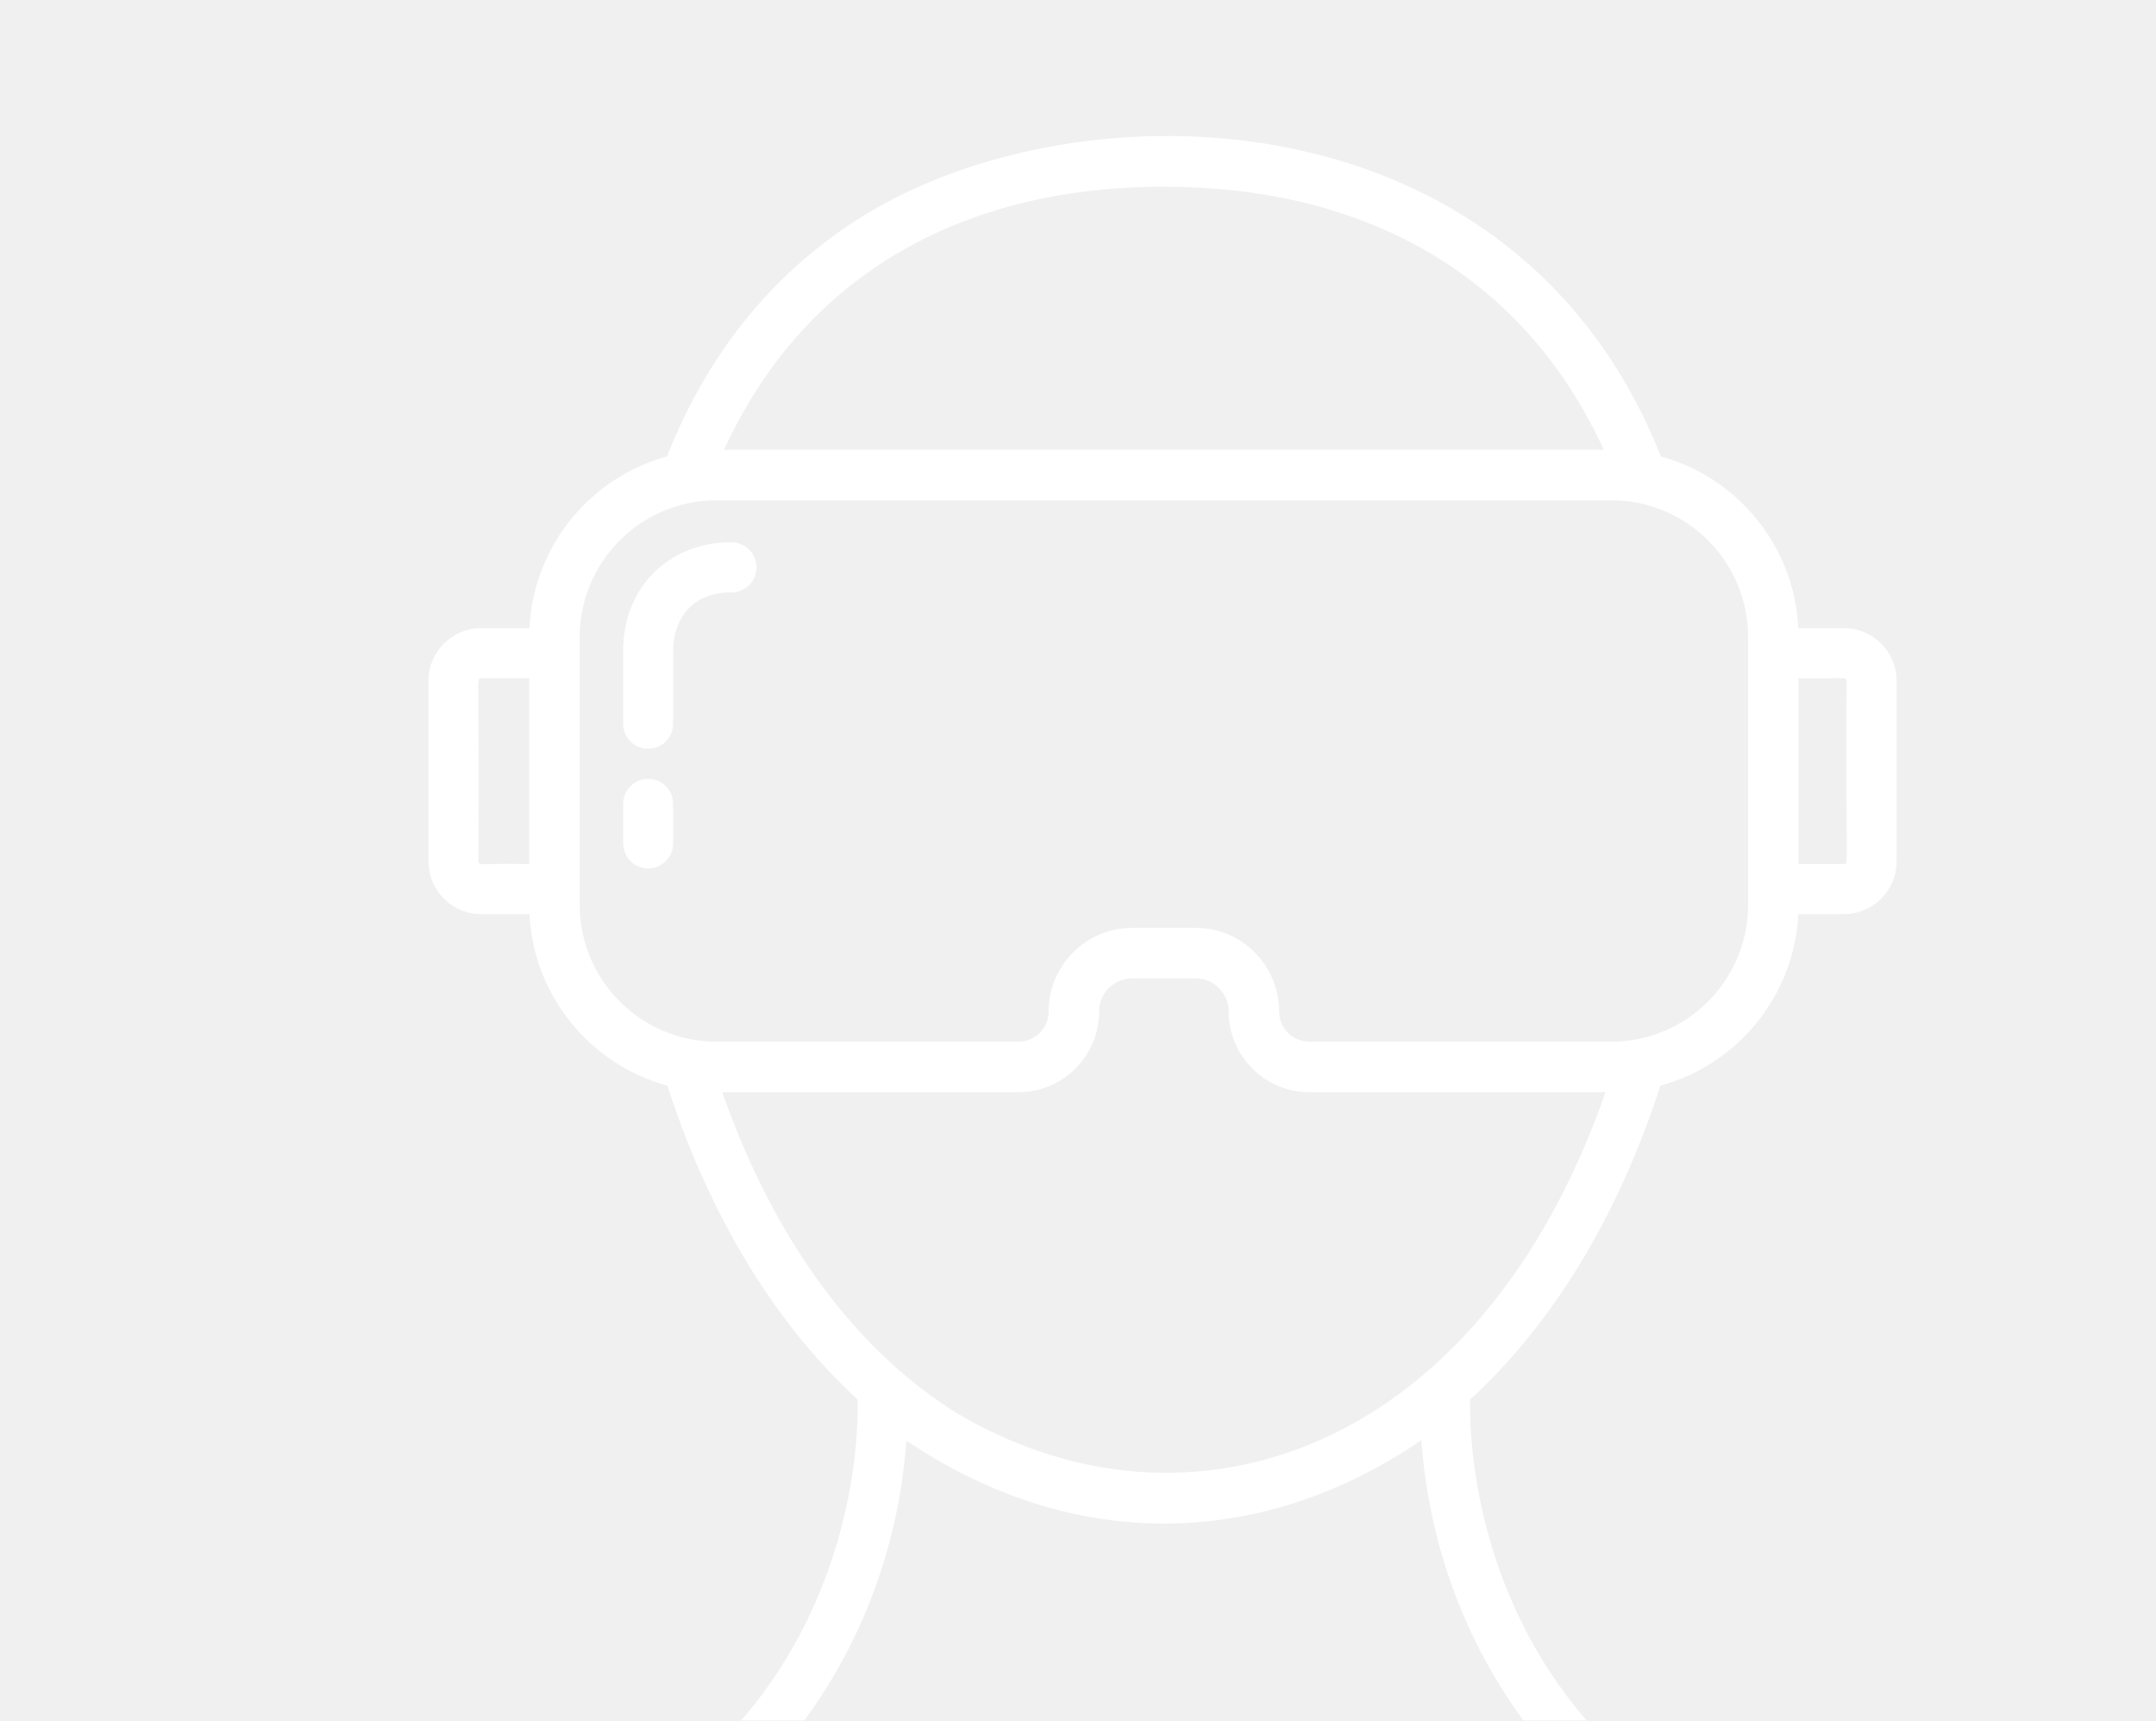
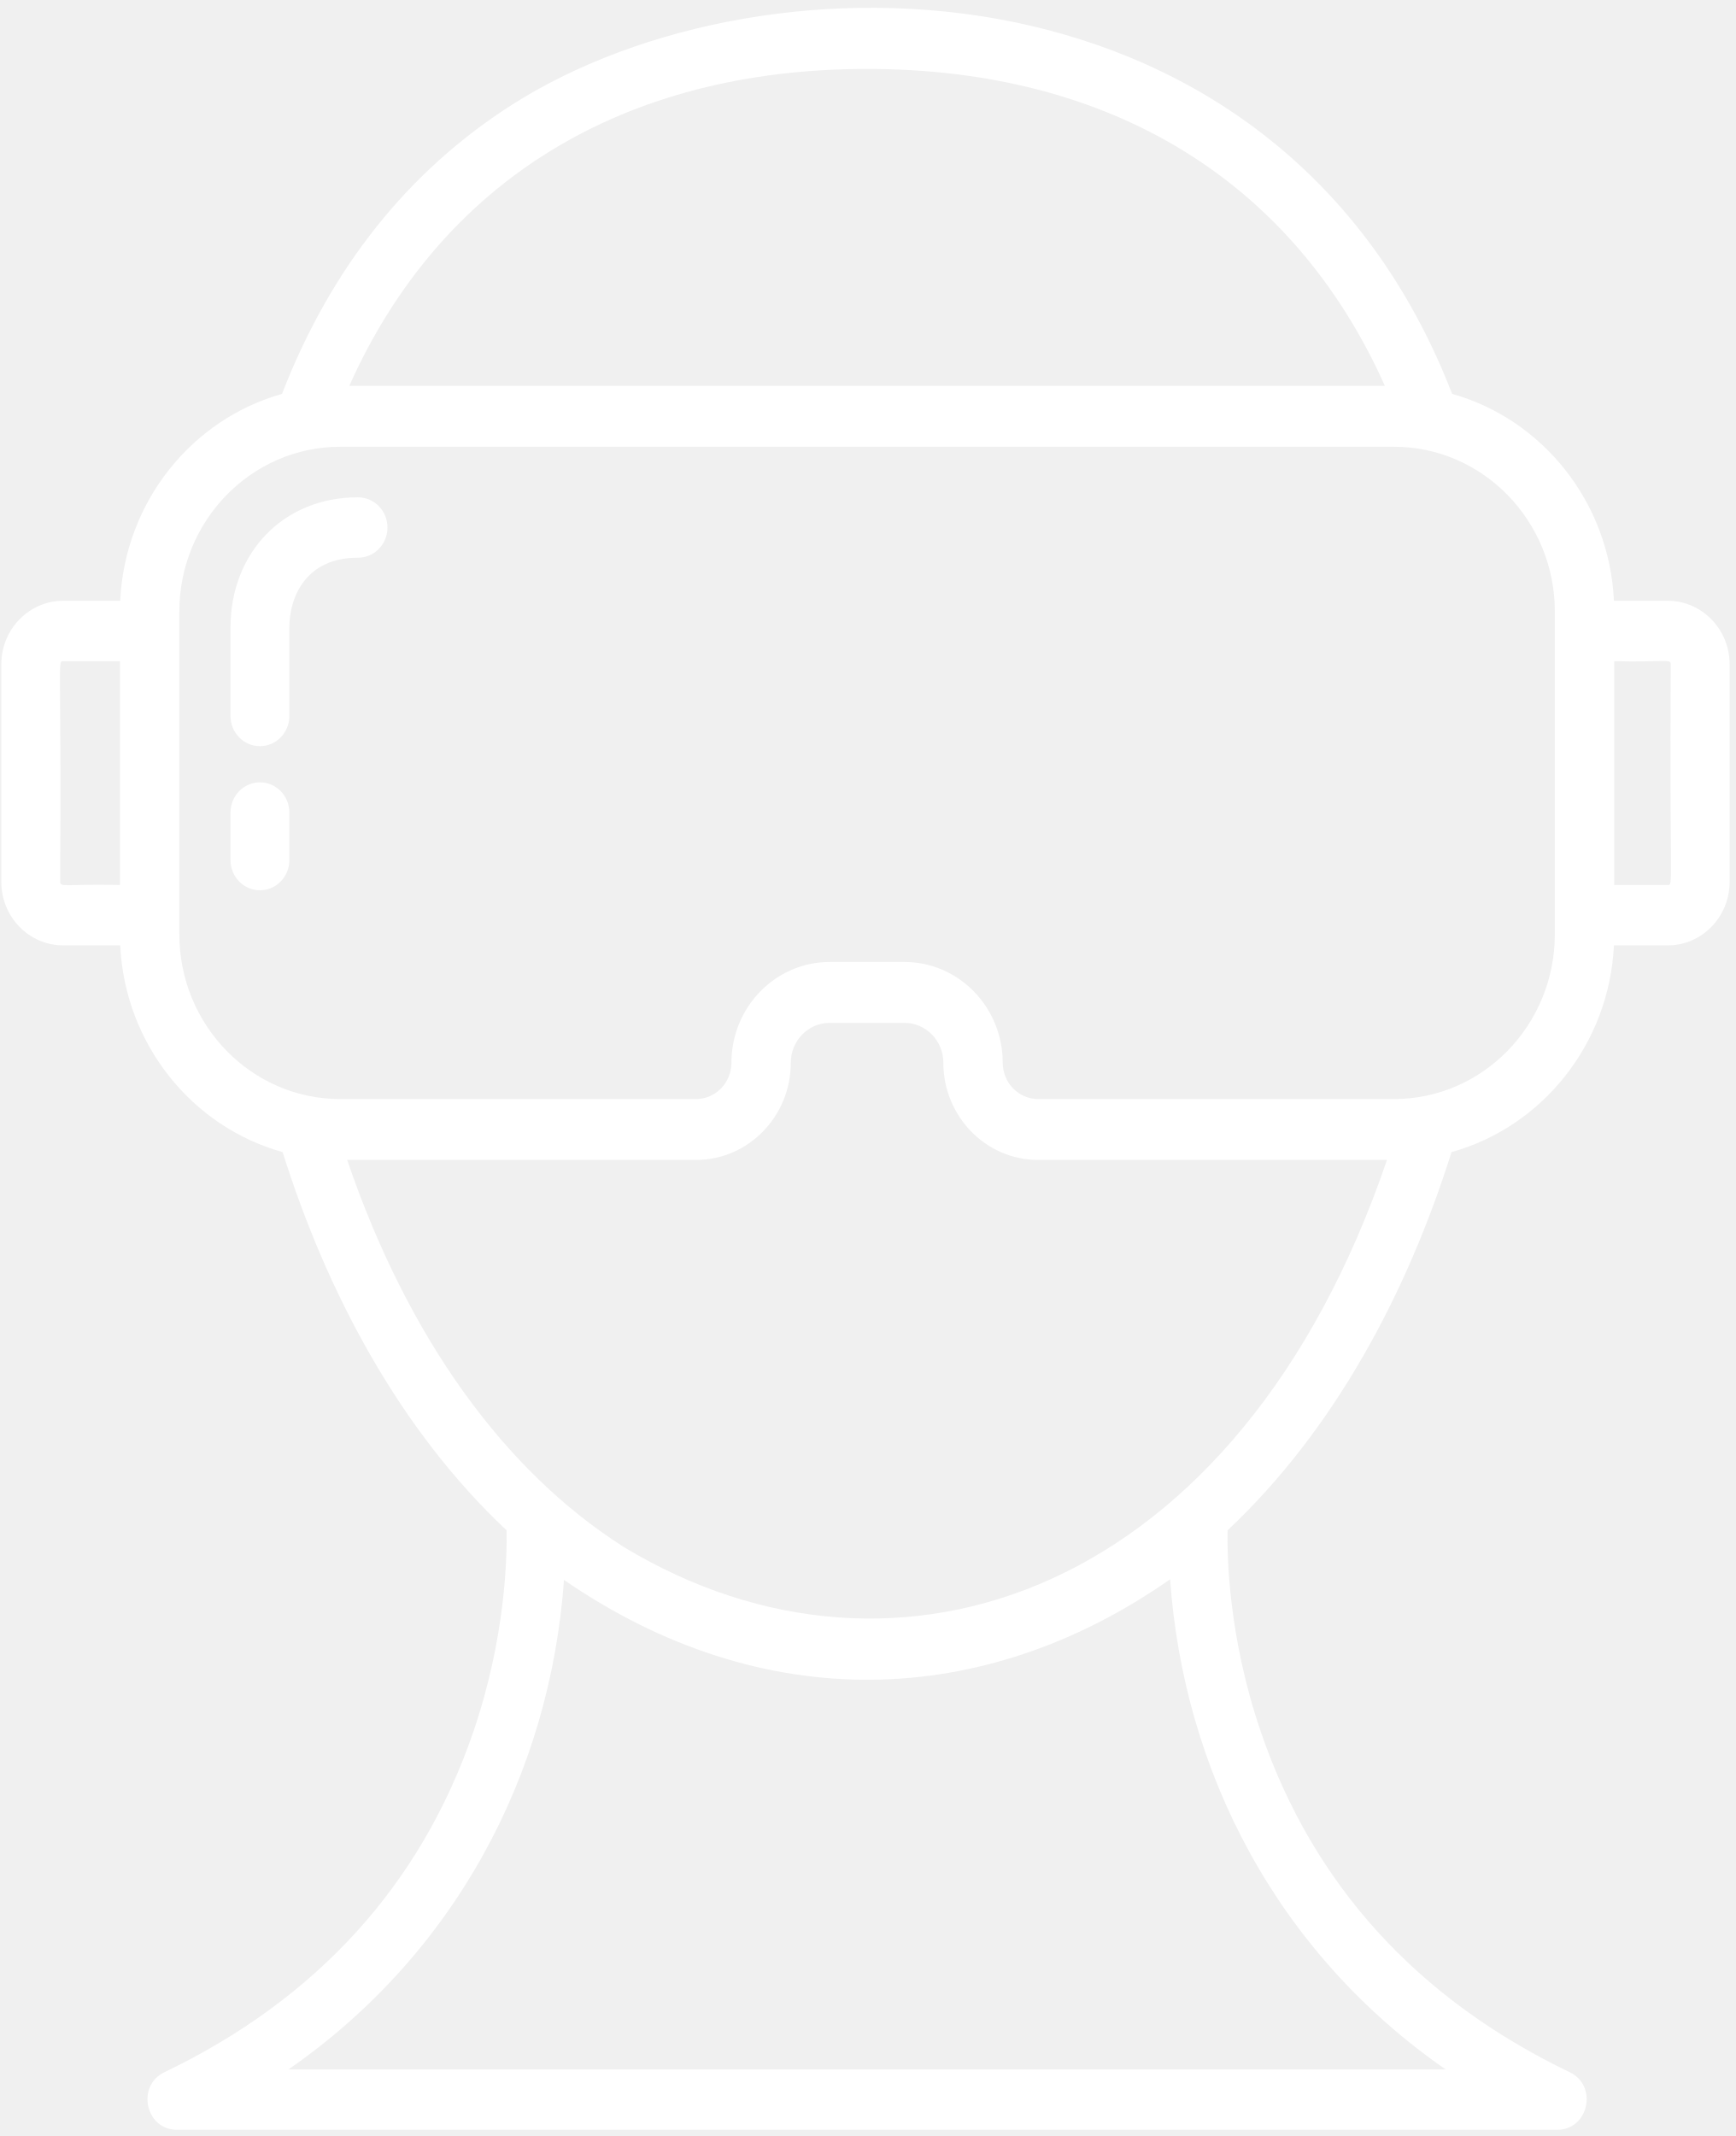
- <svg xmlns="http://www.w3.org/2000/svg" width="317" height="253" viewBox="0 0 317 253" fill="none">
-   <g clip-path="url(#clip0_74_449)">
-     <path d="M271.133 92.375H264.411C263.835 80.28 255.444 70.209 244.202 67.123C222.748 12.97 158.696 12.031 126.887 31.769C113.825 39.876 104.14 51.769 98.058 67.123C86.816 70.209 78.425 80.28 77.849 92.375H70.725C66.466 92.375 63 95.848 63 100.118V126.687C63 130.957 66.466 134.431 70.725 134.431H77.85C78.446 146.533 86.867 156.602 98.134 159.66C103.635 176.755 112.719 193.534 126.101 205.815C126.17 208.891 126.02 218.826 121.933 230.468C115.411 249.049 102.435 263.01 83.366 271.962C79.818 273.626 81.013 278.982 84.925 278.982H257.335C261.252 278.982 262.437 273.624 258.894 271.961C239.825 263.009 226.849 249.048 220.326 230.468C216.238 218.821 216.09 208.883 216.159 205.815C229.513 193.562 238.611 176.796 244.125 159.66C255.392 156.602 263.814 146.533 264.41 134.431H271.133C275.392 134.431 278.857 130.957 278.857 126.687V100.118C278.857 95.848 275.392 92.375 271.133 92.375ZM77.815 127.061C71.15 126.911 70.352 127.392 70.352 126.687C70.522 99.312 69.993 99.744 70.725 99.744H77.816L77.815 127.061ZM171.13 27.462C201.614 27.462 224.359 41.142 235.802 66.142H106.459C117.901 41.142 140.647 27.462 171.13 27.462ZM243.387 271.613H98.873C119.639 257.531 131.522 235.668 133.278 211.874C157.987 228.497 185.625 227.761 208.976 211.798C210.685 235.262 222.309 257.32 243.387 271.613ZM140.839 207.915C125.909 198.686 113.803 182.41 106.195 160.618H149.766C156.293 160.618 161.604 155.295 161.604 148.752C161.604 146.07 163.781 143.887 166.457 143.887H175.803C178.479 143.887 180.655 146.07 180.655 148.752C180.655 155.295 185.966 160.618 192.494 160.618H236.064C217.518 213.741 174.874 227.945 140.839 207.915ZM257.029 133.056C257.029 144.155 248.021 153.185 236.949 153.185H192.495C190.056 153.185 188.072 151.196 188.072 148.751C188.072 141.971 182.568 136.454 175.804 136.454H166.458C159.693 136.454 154.19 141.97 154.19 148.751C154.19 151.196 152.206 153.185 149.767 153.185H105.312C94.24 153.185 85.232 144.155 85.232 133.056V93.704C85.232 82.605 94.24 73.575 105.312 73.575H236.949C248.022 73.575 257.03 82.605 257.03 93.704L257.029 133.056ZM271.133 127.061H264.444V99.744C270.673 99.892 271.507 99.413 271.507 100.118C271.336 127.494 271.864 127.061 271.133 127.061ZM95.3 114.531C94.817 114.531 94.34 114.627 93.894 114.812C93.448 114.997 93.043 115.268 92.701 115.61C92.36 115.952 92.09 116.359 91.905 116.806C91.72 117.253 91.625 117.732 91.625 118.216V124.021C91.625 126.056 93.27 127.705 95.3 127.705C97.33 127.705 98.975 126.056 98.975 124.021V118.216C98.975 117.732 98.88 117.253 98.696 116.806C98.511 116.359 98.24 115.952 97.899 115.61C97.558 115.268 97.152 114.997 96.707 114.812C96.261 114.626 95.783 114.531 95.3 114.531ZM107.494 79.747C98.299 79.747 91.624 86.437 91.624 95.655V106.432C91.624 108.467 93.27 110.116 95.3 110.116C97.329 110.116 98.975 108.467 98.975 106.432V95.655C98.975 91.716 101.206 87.116 107.493 87.116C107.981 87.124 108.465 87.035 108.918 86.854C109.371 86.672 109.783 86.402 110.131 86.059C110.479 85.716 110.755 85.307 110.944 84.856C111.132 84.405 111.229 83.921 111.229 83.432C111.229 82.943 111.132 82.459 110.944 82.008C110.755 81.557 110.479 81.148 110.132 80.805C109.784 80.462 109.372 80.192 108.919 80.01C108.466 79.829 107.982 79.739 107.494 79.747Z" fill="white" />
-   </g>
-   <defs>
-     <clipPath id="clip0_74_449">
-       <rect width="317" height="253" fill="white" />
-     </clipPath>
-   </defs>
+ <svg xmlns="http://www.w3.org/2000/svg" width="191" height="235" viewBox="0 0 191 235" fill="none">
+   <path d="M183.5 66.099H177.578C177.071 55.196 169.679 46.117 159.775 43.336C140.875 -5.479 84.448 -6.326 56.426 11.467C44.919 18.774 36.387 29.495 31.029 43.336C21.125 46.118 13.733 55.196 13.226 66.099H6.95C3.197 66.099 0.145 69.23 0.145 73.079V97.03C0.145 100.879 3.197 104.01 6.95 104.01H13.227C13.752 114.919 21.17 123.996 31.096 126.752C35.942 142.163 43.944 157.288 55.733 168.358C55.794 171.131 55.662 180.087 52.062 190.582C46.316 207.331 34.885 219.916 18.086 227.986C14.961 229.486 16.013 234.314 19.459 234.314H171.344C174.795 234.314 175.839 229.484 172.718 227.985C155.919 219.915 144.488 207.331 138.742 190.582C135.14 180.083 135.009 171.124 135.07 168.358C146.834 157.314 154.849 142.199 159.707 126.752C169.633 123.996 177.052 114.919 177.577 104.01H183.5C187.252 104.01 190.305 100.879 190.305 97.03V73.079C190.305 69.23 187.252 66.099 183.5 66.099ZM13.196 97.367C7.324 97.231 6.621 97.664 6.621 97.029C6.771 72.352 6.305 72.742 6.95 72.742H13.197L13.196 97.367ZM95.402 7.584C122.257 7.584 142.294 19.916 152.374 42.452H38.43C48.51 19.916 68.547 7.584 95.402 7.584ZM159.057 227.672H31.747C50.041 214.977 60.509 195.269 62.056 173.82C83.823 188.805 108.171 188.141 128.742 173.752C130.248 194.903 140.488 214.787 159.057 227.672ZM68.717 170.252C55.564 161.932 44.9 147.26 38.198 127.616H76.581C82.331 127.616 87.01 122.818 87.01 116.92C87.01 114.502 88.927 112.534 91.285 112.534H99.518C101.876 112.534 103.793 114.502 103.793 116.92C103.793 122.818 108.472 127.616 114.222 127.616H152.606C136.267 175.504 98.7 188.308 68.717 170.252ZM171.075 102.771C171.075 112.776 163.139 120.916 153.385 120.916H114.223C112.074 120.916 110.327 119.123 110.327 116.919C110.327 110.807 105.478 105.834 99.519 105.834H91.286C85.326 105.834 80.478 110.806 80.478 116.919C80.478 119.123 78.731 120.916 76.582 120.916H37.42C27.665 120.916 19.73 112.776 19.73 102.771V67.297C19.73 57.292 27.665 49.152 37.42 49.152H153.385C163.14 49.152 171.076 57.292 171.076 67.297L171.075 102.771ZM183.5 97.367H177.608V72.742C183.095 72.875 183.829 72.444 183.829 73.079C183.679 97.757 184.144 97.367 183.5 97.367ZM28.599 86.072C28.174 86.072 27.753 86.158 27.36 86.325C26.968 86.491 26.611 86.736 26.31 87.044C26.009 87.353 25.771 87.719 25.608 88.122C25.445 88.525 25.362 88.957 25.362 89.393V94.626C25.362 96.46 26.811 97.947 28.599 97.947C30.388 97.947 31.837 96.46 31.837 94.626V89.393C31.837 88.957 31.753 88.525 31.591 88.122C31.428 87.719 31.189 87.353 30.889 87.044C30.588 86.736 30.231 86.491 29.838 86.324C29.446 86.157 29.025 86.072 28.599 86.072ZM39.342 54.716C31.241 54.716 25.361 60.747 25.361 69.055V78.77C25.361 80.605 26.811 82.092 28.599 82.092C30.387 82.092 31.837 80.605 31.837 78.77V69.055C31.837 65.505 33.802 61.359 39.341 61.359C39.771 61.366 40.197 61.285 40.596 61.122C40.995 60.958 41.359 60.715 41.665 60.406C41.971 60.097 42.215 59.728 42.381 59.322C42.547 58.915 42.632 58.478 42.632 58.038C42.632 57.597 42.547 57.16 42.381 56.754C42.215 56.347 41.971 55.978 41.665 55.669C41.359 55.36 40.996 55.117 40.597 54.953C40.198 54.789 39.771 54.709 39.342 54.716Z" fill="white" />
</svg>
